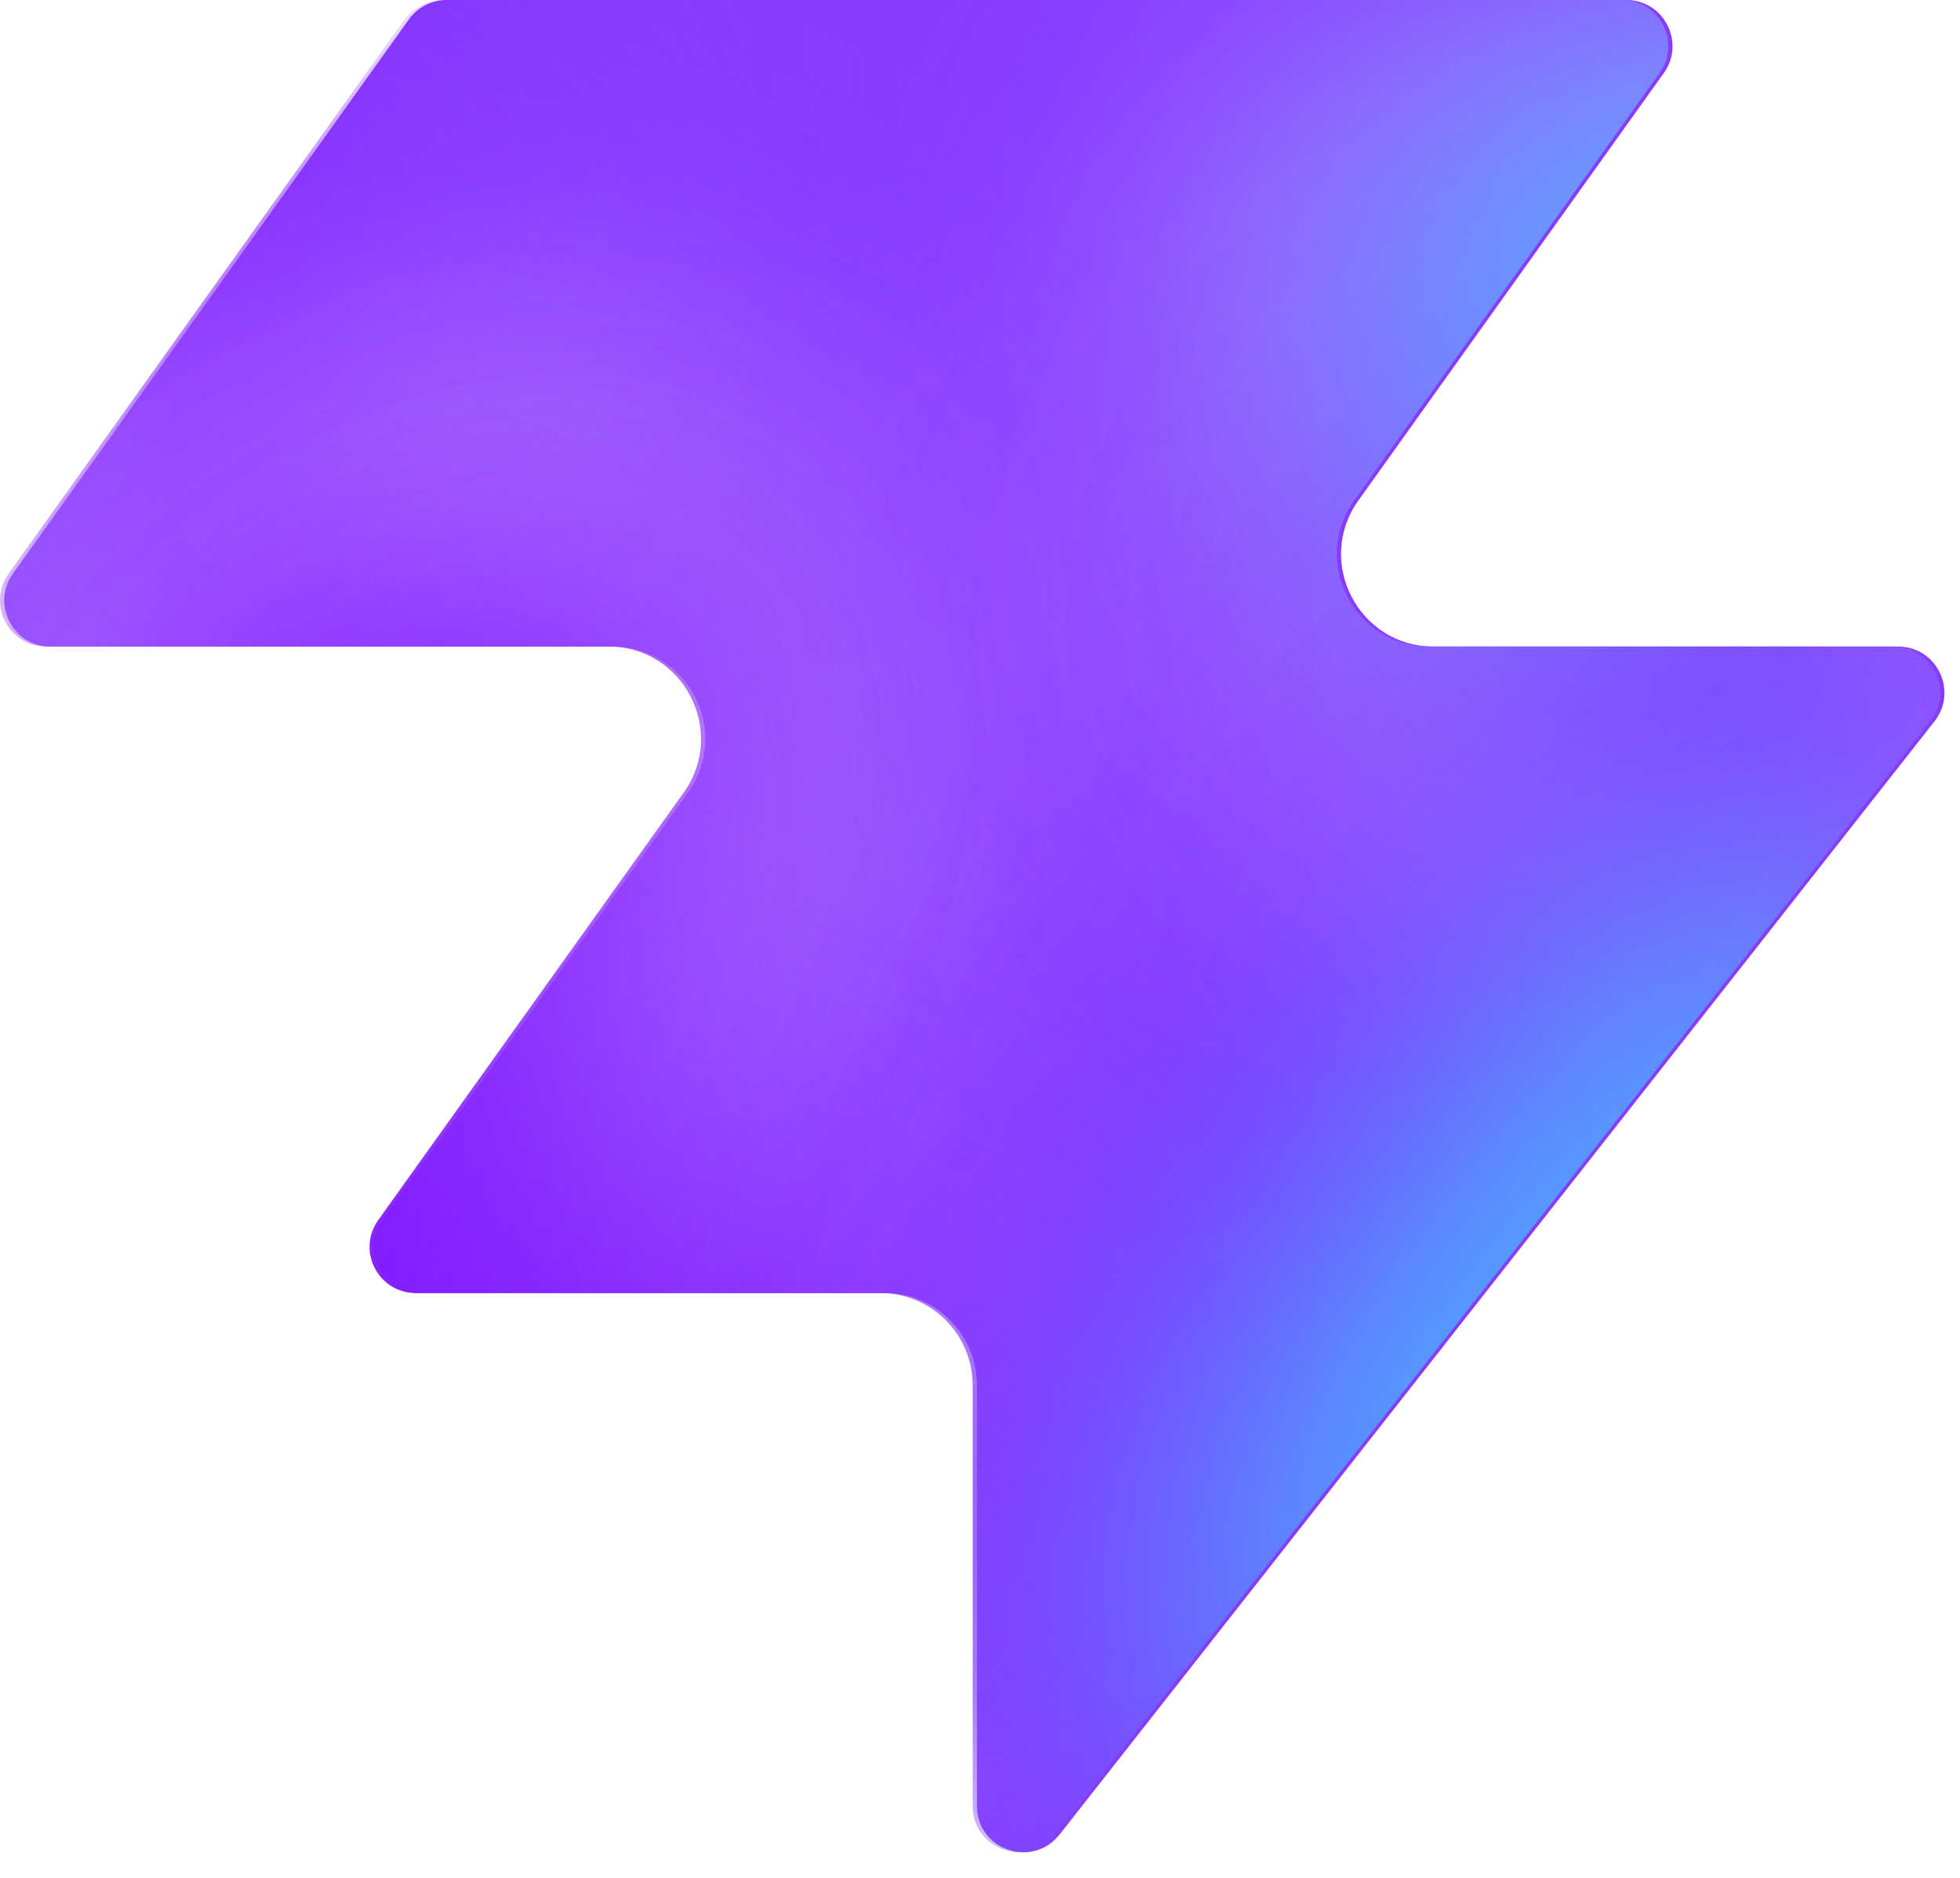
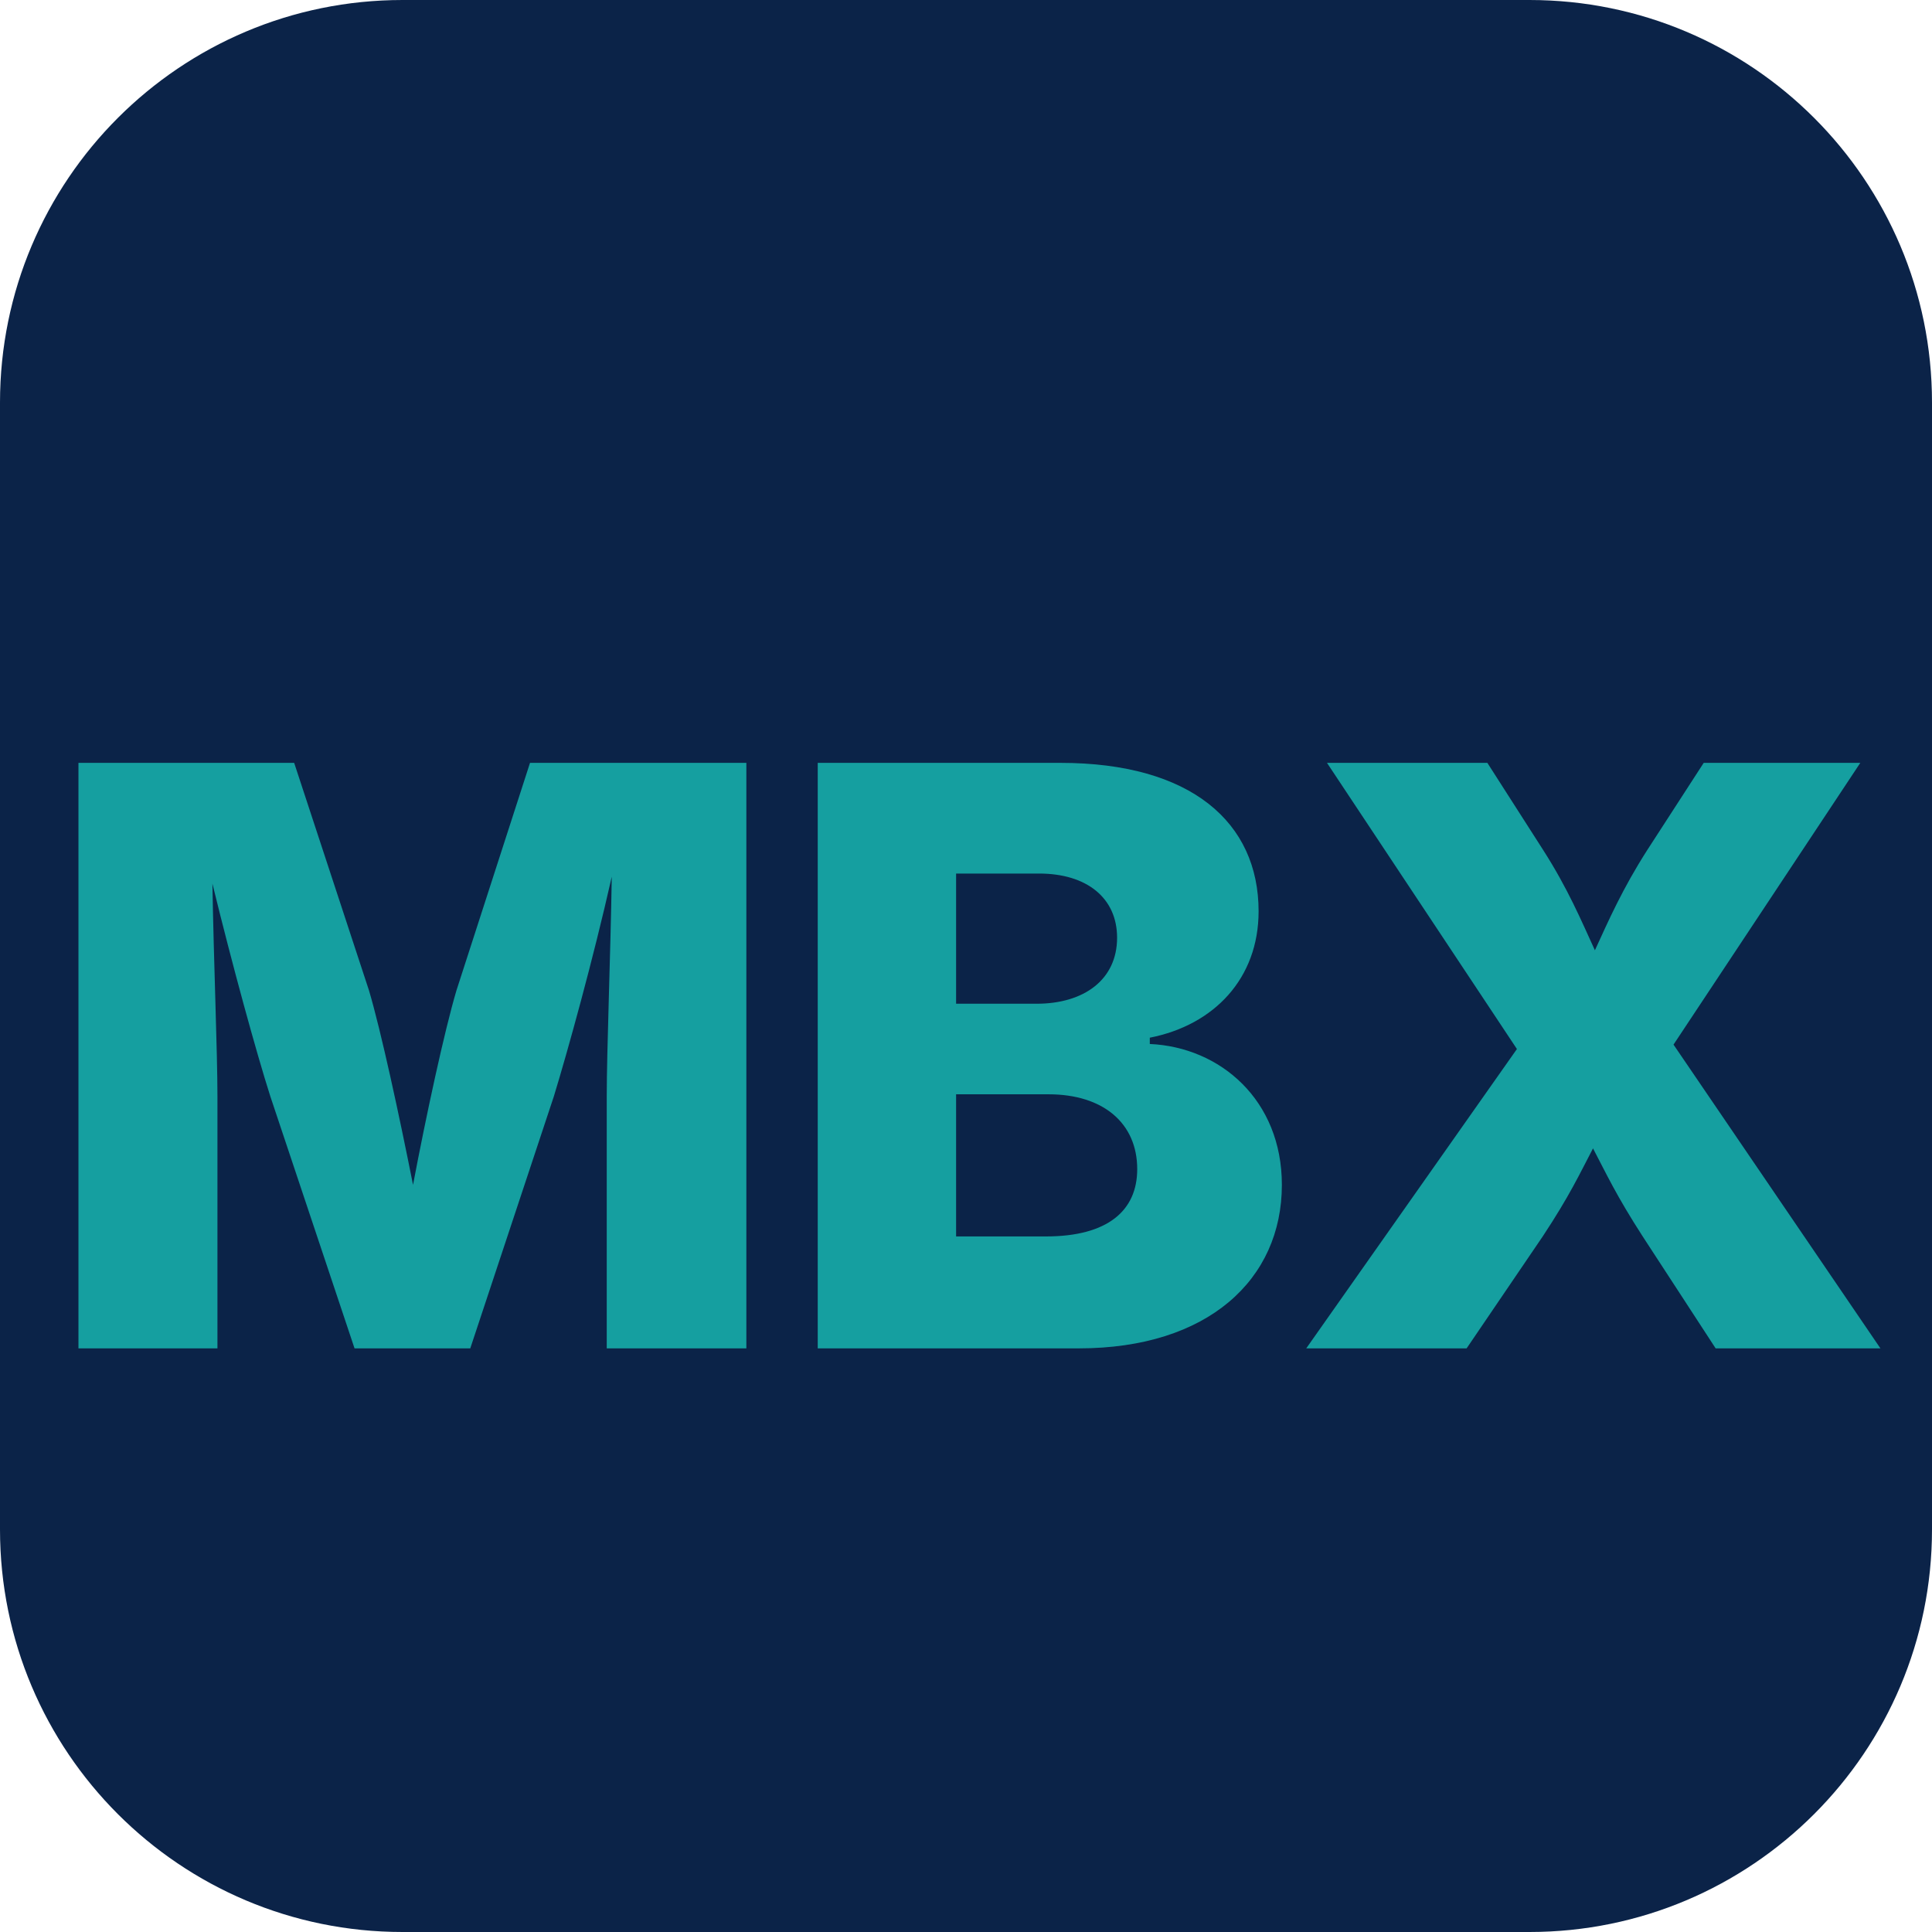
- <svg xmlns="http://www.w3.org/2000/svg" width="48" height="46" fill="none" viewBox="0 0 48 46">
-   <path fill="#863bff" d="M25.946 44.938c-.664.845-2.021.375-2.021-.698V33.937a2.26 2.26 0 0 0-2.262-2.262H10.287c-.92 0-1.456-1.04-.92-1.788l7.48-10.471c1.07-1.497 0-3.578-1.842-3.578H1.237c-.92 0-1.456-1.04-.92-1.788L10.013.474c.214-.297.556-.474.92-.474h28.894c.92 0 1.456 1.04.92 1.788l-7.48 10.471c-1.07 1.498 0 3.579 1.842 3.579h11.377c.943 0 1.473 1.088.89 1.83L25.947 44.94z" style="fill:#863bff;fill:color(display-p3 .525 .23 1);fill-opacity:1" />
-   <mask id="a" width="48" height="46" x="0" y="0" maskUnits="userSpaceOnUse" style="mask-type:alpha">
-     <path fill="#000" d="M25.842 44.938c-.664.844-2.021.375-2.021-.698V33.937a2.26 2.26 0 0 0-2.262-2.262H10.183c-.92 0-1.456-1.04-.92-1.788l7.48-10.471c1.07-1.498 0-3.579-1.842-3.579H1.133c-.92 0-1.456-1.04-.92-1.787L9.91.473c.214-.297.556-.474.92-.474h28.894c.92 0 1.456 1.04.92 1.788l-7.48 10.471c-1.07 1.498 0 3.578 1.842 3.578h11.377c.943 0 1.473 1.088.89 1.832L25.843 44.94z" style="fill:#000;fill-opacity:1" />
-   </mask>
-   <g mask="url(#a)">
-     <g filter="url(#b)">
-       <ellipse cx="5.508" cy="14.704" fill="#ede6ff" rx="5.508" ry="14.704" style="fill:#ede6ff;fill:color(display-p3 .927 .903 1);fill-opacity:1" transform="matrix(.00324 1 1 -.00324 -4.47 31.516)" />
-     </g>
-     <g filter="url(#c)">
-       <ellipse cx="10.399" cy="29.851" fill="#ede6ff" rx="10.399" ry="29.851" style="fill:#ede6ff;fill:color(display-p3 .927 .903 1);fill-opacity:1" transform="matrix(.00324 1 1 -.00324 -39.328 7.883)" />
-     </g>
-     <g filter="url(#d)">
-       <ellipse cx="5.508" cy="30.487" fill="#7e14ff" rx="5.508" ry="30.487" style="fill:#7e14ff;fill:color(display-p3 .492 .077 1);fill-opacity:1" transform="rotate(89.814 -25.913 -14.639)scale(1 -1)" />
-     </g>
-     <g filter="url(#e)">
-       <ellipse cx="5.508" cy="30.599" fill="#7e14ff" rx="5.508" ry="30.599" style="fill:#7e14ff;fill:color(display-p3 .492 .077 1);fill-opacity:1" transform="rotate(89.814 -32.644 -3.334)scale(1 -1)" />
-     </g>
-     <g filter="url(#f)">
-       <ellipse cx="5.508" cy="30.599" fill="#7e14ff" rx="5.508" ry="30.599" style="fill:#7e14ff;fill:color(display-p3 .492 .077 1);fill-opacity:1" transform="matrix(.00324 1 1 -.00324 -34.34 30.47)" />
-     </g>
-     <g filter="url(#g)">
-       <ellipse cx="14.072" cy="22.078" fill="#ede6ff" rx="14.072" ry="22.078" style="fill:#ede6ff;fill:color(display-p3 .927 .903 1);fill-opacity:1" transform="rotate(93.35 24.506 48.493)scale(-1 1)" />
-     </g>
-     <g filter="url(#h)">
-       <ellipse cx="3.47" cy="21.501" fill="#7e14ff" rx="3.47" ry="21.501" style="fill:#7e14ff;fill:color(display-p3 .492 .077 1);fill-opacity:1" transform="rotate(89.009 28.708 47.59)scale(-1 1)" />
-     </g>
-     <g filter="url(#i)">
-       <ellipse cx="3.47" cy="21.501" fill="#7e14ff" rx="3.47" ry="21.501" style="fill:#7e14ff;fill:color(display-p3 .492 .077 1);fill-opacity:1" transform="rotate(89.009 28.708 47.59)scale(-1 1)" />
-     </g>
-     <g filter="url(#j)">
-       <ellipse cx=".387" cy="8.972" fill="#7e14ff" rx="4.407" ry="29.108" style="fill:#7e14ff;fill:color(display-p3 .492 .077 1);fill-opacity:1" transform="rotate(39.51 .387 8.972)" />
-     </g>
-     <g filter="url(#k)">
-       <ellipse cx="47.523" cy="-6.092" fill="#7e14ff" rx="4.407" ry="29.108" style="fill:#7e14ff;fill:color(display-p3 .492 .077 1);fill-opacity:1" transform="rotate(37.892 47.523 -6.092)" />
-     </g>
-     <g filter="url(#l)">
-       <ellipse cx="41.412" cy="6.333" fill="#47bfff" rx="5.971" ry="9.665" style="fill:#47bfff;fill:color(display-p3 .28 .748 1);fill-opacity:1" transform="rotate(37.892 41.412 6.333)" />
-     </g>
-     <g filter="url(#m)">
-       <ellipse cx="-1.879" cy="38.332" fill="#7e14ff" rx="4.407" ry="29.108" style="fill:#7e14ff;fill:color(display-p3 .492 .077 1);fill-opacity:1" transform="rotate(37.892 -1.88 38.332)" />
-     </g>
-     <g filter="url(#n)">
-       <ellipse cx="-1.879" cy="38.332" fill="#7e14ff" rx="4.407" ry="29.108" style="fill:#7e14ff;fill:color(display-p3 .492 .077 1);fill-opacity:1" transform="rotate(37.892 -1.88 38.332)" />
-     </g>
-     <g filter="url(#o)">
-       <ellipse cx="35.651" cy="29.907" fill="#7e14ff" rx="4.407" ry="29.108" style="fill:#7e14ff;fill:color(display-p3 .492 .077 1);fill-opacity:1" transform="rotate(37.892 35.651 29.907)" />
-     </g>
-     <g filter="url(#p)">
-       <ellipse cx="38.418" cy="32.4" fill="#47bfff" rx="5.971" ry="15.297" style="fill:#47bfff;fill:color(display-p3 .28 .748 1);fill-opacity:1" transform="rotate(37.892 38.418 32.4)" />
-     </g>
-   </g>
-   <defs>
-     <filter id="b" width="60.045" height="41.654" x="-19.77" y="16.149" color-interpolation-filters="sRGB" filterUnits="userSpaceOnUse">
-       <feFlood flood-opacity="0" result="BackgroundImageFix" />
-       <feBlend in="SourceGraphic" in2="BackgroundImageFix" result="shape" />
-       <feGaussianBlur result="effect1_foregroundBlur_2002_17158" stdDeviation="7.659" />
-     </filter>
-     <filter id="c" width="90.34" height="51.437" x="-54.613" y="-7.533" color-interpolation-filters="sRGB" filterUnits="userSpaceOnUse">
-       <feFlood flood-opacity="0" result="BackgroundImageFix" />
-       <feBlend in="SourceGraphic" in2="BackgroundImageFix" result="shape" />
-       <feGaussianBlur result="effect1_foregroundBlur_2002_17158" stdDeviation="7.659" />
-     </filter>
-     <filter id="d" width="79.355" height="29.4" x="-49.64" y="2.03" color-interpolation-filters="sRGB" filterUnits="userSpaceOnUse">
-       <feFlood flood-opacity="0" result="BackgroundImageFix" />
-       <feBlend in="SourceGraphic" in2="BackgroundImageFix" result="shape" />
-       <feGaussianBlur result="effect1_foregroundBlur_2002_17158" stdDeviation="4.596" />
-     </filter>
-     <filter id="e" width="79.579" height="29.4" x="-45.045" y="20.029" color-interpolation-filters="sRGB" filterUnits="userSpaceOnUse">
-       <feFlood flood-opacity="0" result="BackgroundImageFix" />
-       <feBlend in="SourceGraphic" in2="BackgroundImageFix" result="shape" />
-       <feGaussianBlur result="effect1_foregroundBlur_2002_17158" stdDeviation="4.596" />
-     </filter>
-     <filter id="f" width="79.579" height="29.4" x="-43.513" y="21.178" color-interpolation-filters="sRGB" filterUnits="userSpaceOnUse">
-       <feFlood flood-opacity="0" result="BackgroundImageFix" />
-       <feBlend in="SourceGraphic" in2="BackgroundImageFix" result="shape" />
-       <feGaussianBlur result="effect1_foregroundBlur_2002_17158" stdDeviation="4.596" />
-     </filter>
-     <filter id="g" width="74.749" height="58.852" x="15.756" y="-17.901" color-interpolation-filters="sRGB" filterUnits="userSpaceOnUse">
-       <feFlood flood-opacity="0" result="BackgroundImageFix" />
-       <feBlend in="SourceGraphic" in2="BackgroundImageFix" result="shape" />
-       <feGaussianBlur result="effect1_foregroundBlur_2002_17158" stdDeviation="7.659" />
-     </filter>
-     <filter id="h" width="61.377" height="25.362" x="23.548" y="2.284" color-interpolation-filters="sRGB" filterUnits="userSpaceOnUse">
-       <feFlood flood-opacity="0" result="BackgroundImageFix" />
-       <feBlend in="SourceGraphic" in2="BackgroundImageFix" result="shape" />
-       <feGaussianBlur result="effect1_foregroundBlur_2002_17158" stdDeviation="4.596" />
-     </filter>
-     <filter id="i" width="61.377" height="25.362" x="23.548" y="2.284" color-interpolation-filters="sRGB" filterUnits="userSpaceOnUse">
-       <feFlood flood-opacity="0" result="BackgroundImageFix" />
-       <feBlend in="SourceGraphic" in2="BackgroundImageFix" result="shape" />
-       <feGaussianBlur result="effect1_foregroundBlur_2002_17158" stdDeviation="4.596" />
-     </filter>
-     <filter id="j" width="56.045" height="63.649" x="-27.636" y="-22.853" color-interpolation-filters="sRGB" filterUnits="userSpaceOnUse">
-       <feFlood flood-opacity="0" result="BackgroundImageFix" />
-       <feBlend in="SourceGraphic" in2="BackgroundImageFix" result="shape" />
-       <feGaussianBlur result="effect1_foregroundBlur_2002_17158" stdDeviation="4.596" />
-     </filter>
-     <filter id="k" width="54.814" height="64.646" x="20.116" y="-38.415" color-interpolation-filters="sRGB" filterUnits="userSpaceOnUse">
-       <feFlood flood-opacity="0" result="BackgroundImageFix" />
-       <feBlend in="SourceGraphic" in2="BackgroundImageFix" result="shape" />
-       <feGaussianBlur result="effect1_foregroundBlur_2002_17158" stdDeviation="4.596" />
-     </filter>
-     <filter id="l" width="33.541" height="35.313" x="24.641" y="-11.323" color-interpolation-filters="sRGB" filterUnits="userSpaceOnUse">
-       <feFlood flood-opacity="0" result="BackgroundImageFix" />
-       <feBlend in="SourceGraphic" in2="BackgroundImageFix" result="shape" />
-       <feGaussianBlur result="effect1_foregroundBlur_2002_17158" stdDeviation="4.596" />
-     </filter>
-     <filter id="m" width="54.814" height="64.646" x="-29.286" y="6.009" color-interpolation-filters="sRGB" filterUnits="userSpaceOnUse">
-       <feFlood flood-opacity="0" result="BackgroundImageFix" />
-       <feBlend in="SourceGraphic" in2="BackgroundImageFix" result="shape" />
-       <feGaussianBlur result="effect1_foregroundBlur_2002_17158" stdDeviation="4.596" />
-     </filter>
-     <filter id="n" width="54.814" height="64.646" x="-29.286" y="6.009" color-interpolation-filters="sRGB" filterUnits="userSpaceOnUse">
-       <feFlood flood-opacity="0" result="BackgroundImageFix" />
-       <feBlend in="SourceGraphic" in2="BackgroundImageFix" result="shape" />
-       <feGaussianBlur result="effect1_foregroundBlur_2002_17158" stdDeviation="4.596" />
-     </filter>
-     <filter id="o" width="54.814" height="64.646" x="8.244" y="-2.416" color-interpolation-filters="sRGB" filterUnits="userSpaceOnUse">
-       <feFlood flood-opacity="0" result="BackgroundImageFix" />
-       <feBlend in="SourceGraphic" in2="BackgroundImageFix" result="shape" />
-       <feGaussianBlur result="effect1_foregroundBlur_2002_17158" stdDeviation="4.596" />
-     </filter>
-     <filter id="p" width="39.409" height="43.623" x="18.713" y="10.588" color-interpolation-filters="sRGB" filterUnits="userSpaceOnUse">
-       <feFlood flood-opacity="0" result="BackgroundImageFix" />
-       <feBlend in="SourceGraphic" in2="BackgroundImageFix" result="shape" />
-       <feGaussianBlur result="effect1_foregroundBlur_2002_17158" stdDeviation="4.596" />
-     </filter>
-   </defs>
+ <svg xmlns="http://www.w3.org/2000/svg" width="48" height="48" viewBox="0 0 48 48" fill="none">
+   <rect width="48" height="48" rx="10" fill="#0B2348" />
+   <text x="50%" y="54%" dominant-baseline="middle" text-anchor="middle" font-family="system-ui, -apple-system, sans-serif" font-weight="800" font-size="20" fill="#159FA0" letter-spacing="-0.5">MBX</text>
</svg>
